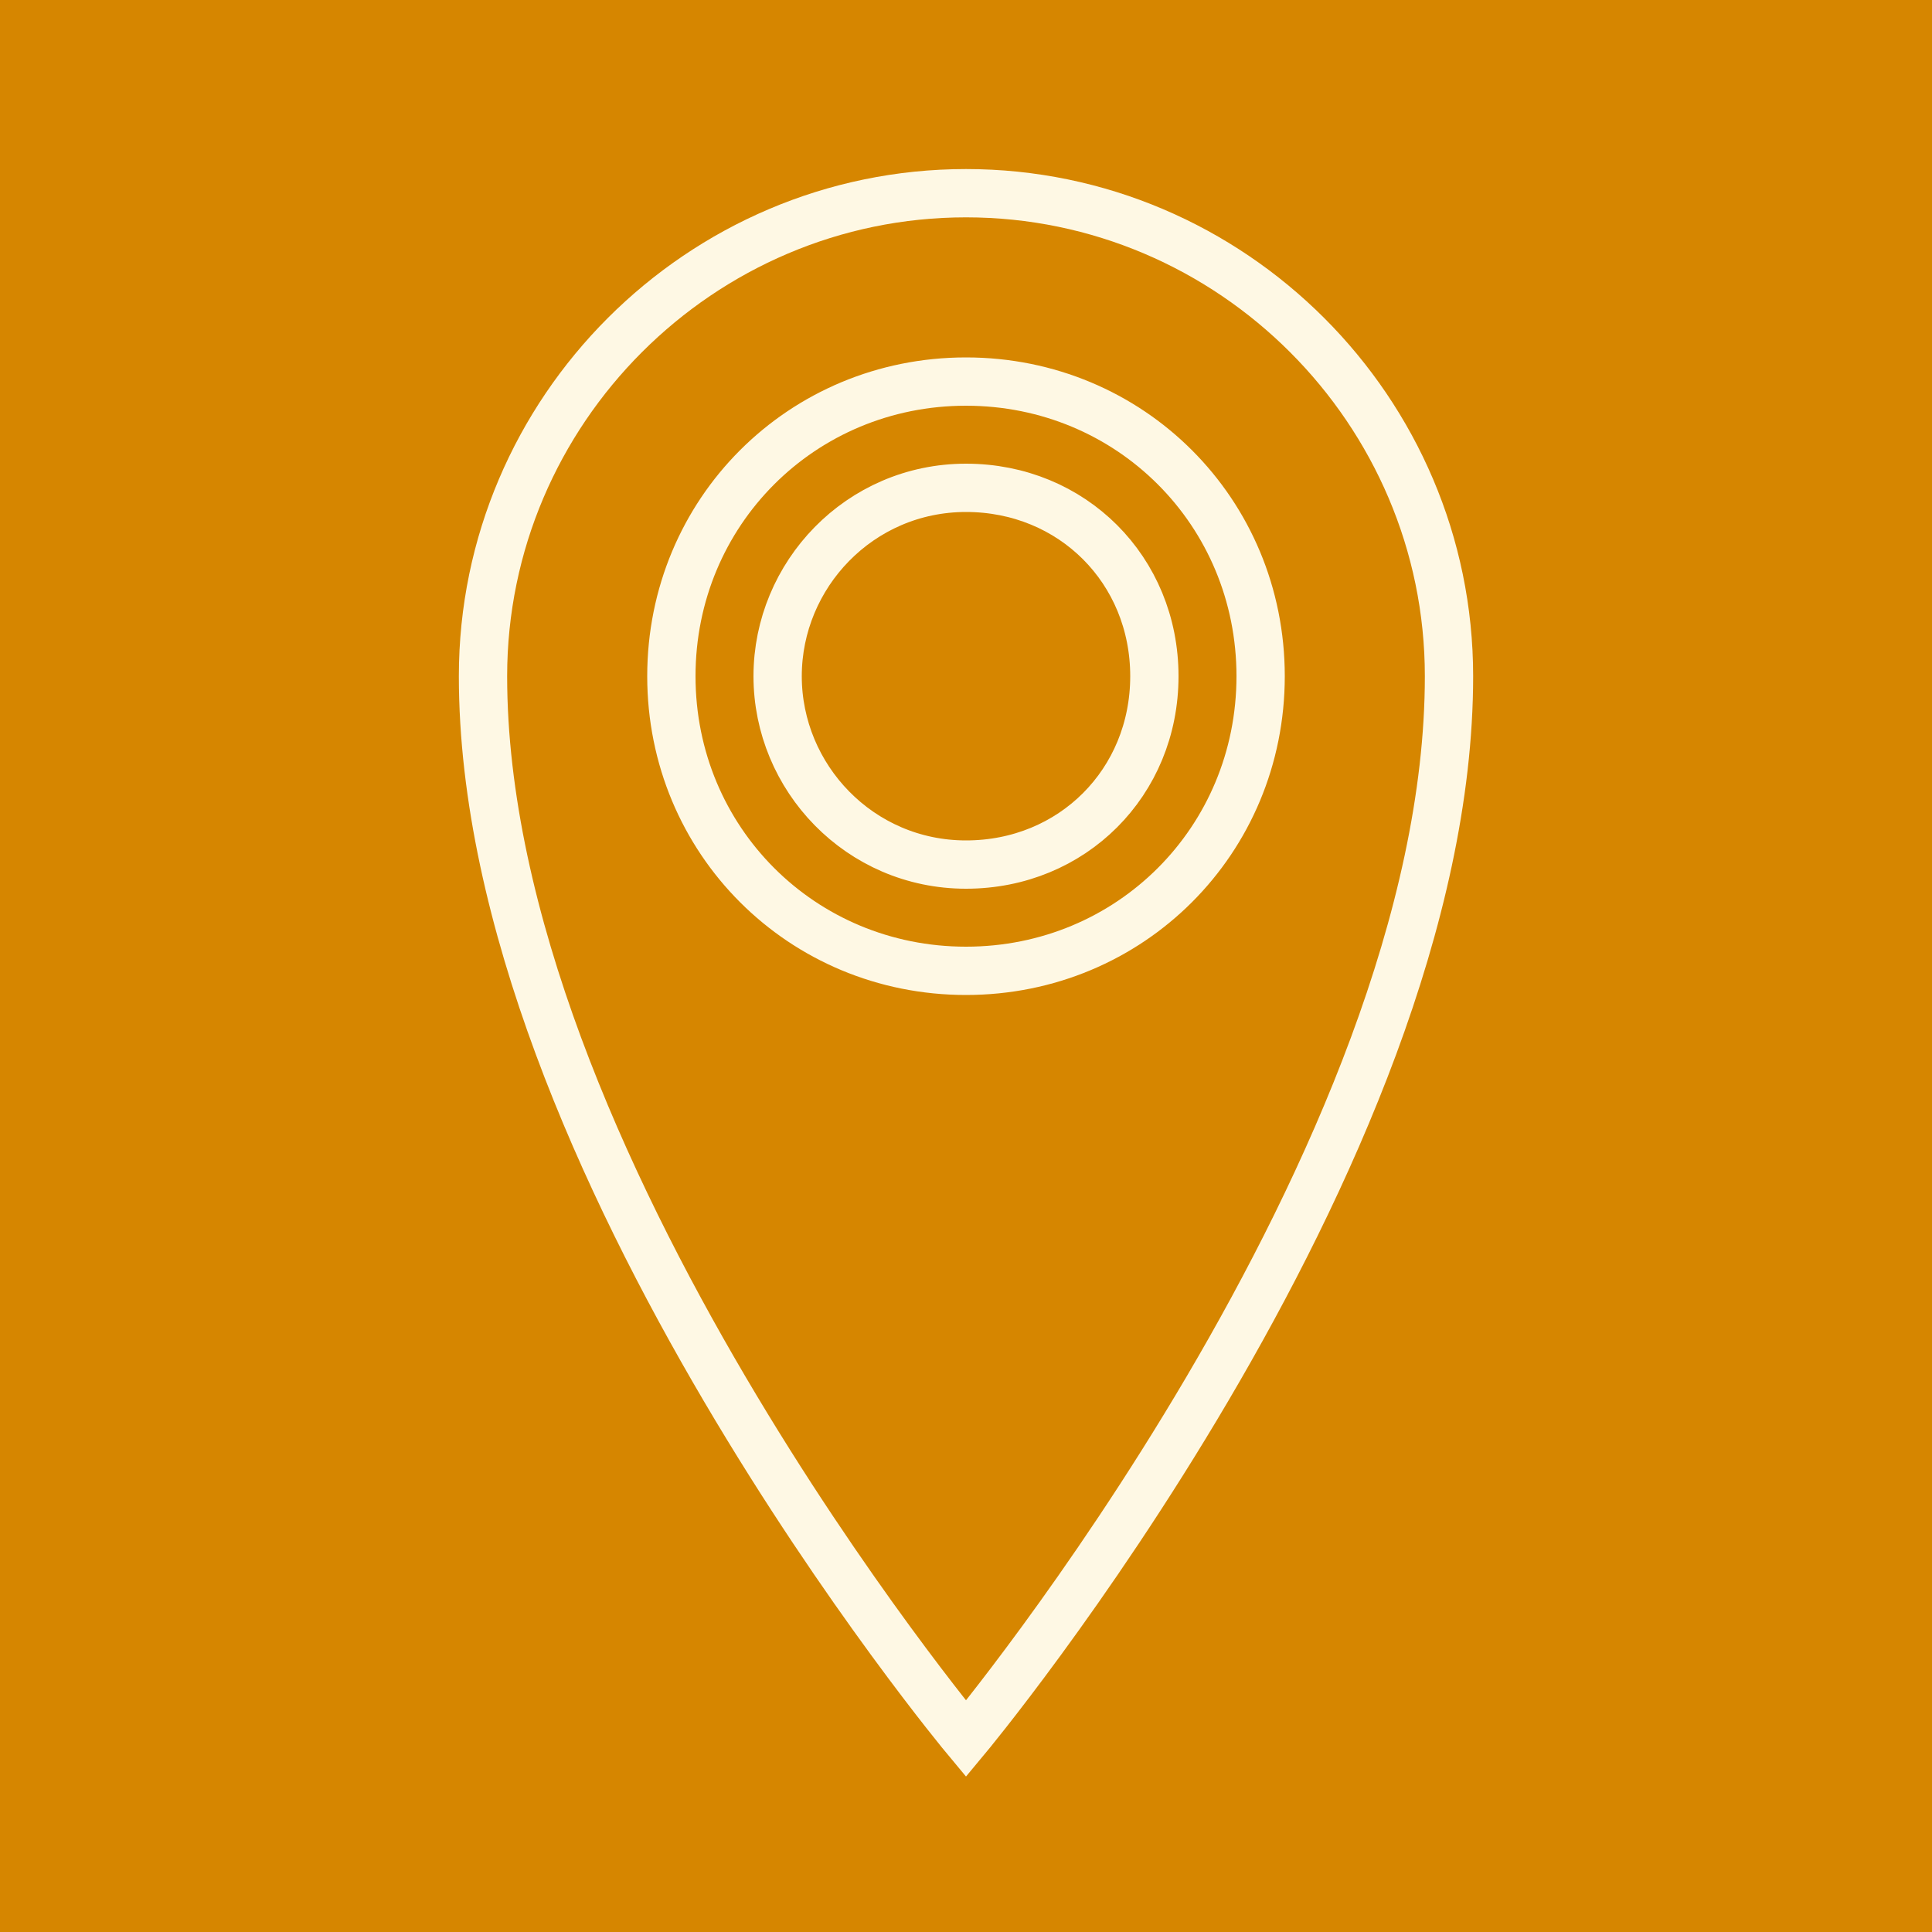
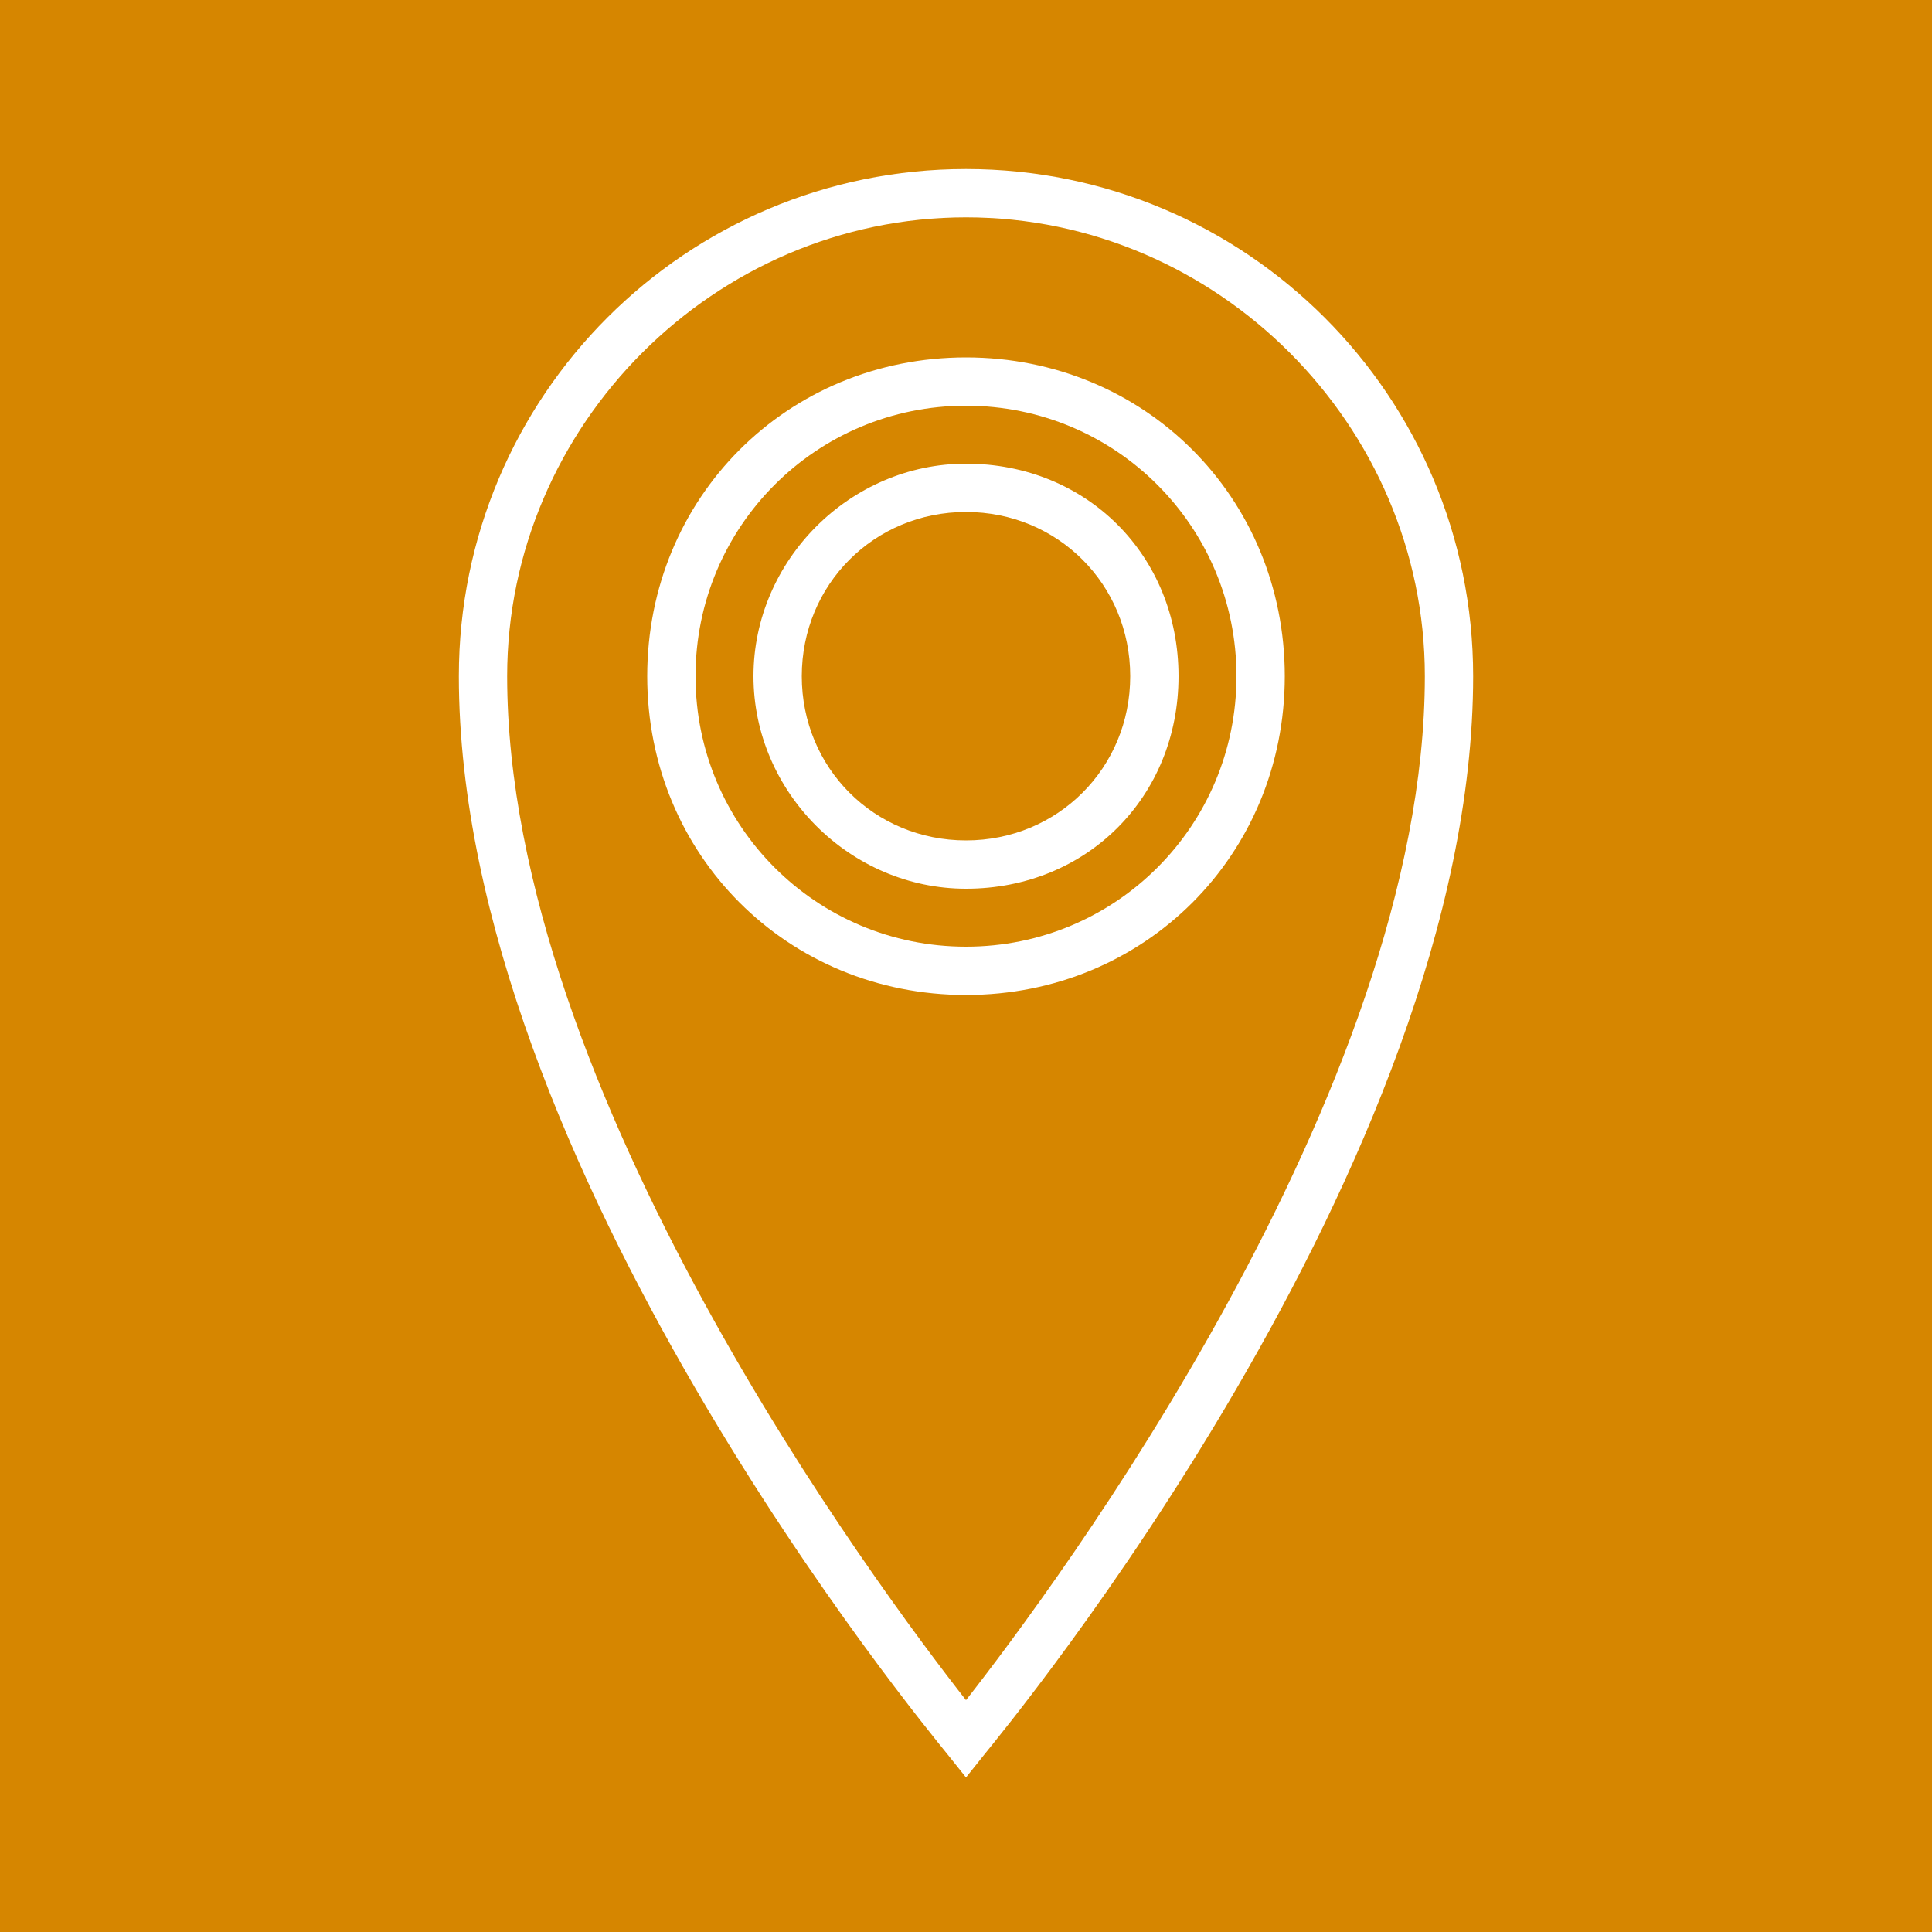
<svg xmlns="http://www.w3.org/2000/svg" version="1.1" id="Layer_1" x="0px" y="0px" viewBox="0 0 40 40" style="enable-background:new 0 0 40 40;" xml:space="preserve">
  <style type="text/css">
	.st0{fill:#D68600;}
- 	.st1{fill:none;stroke:#FEF8E4;stroke-miterlimit:10;}
</style>
-   <rect y="0" class="st0" width="40" height="40" />
-   <path class="st1" d="M20,4c-5.5,0-10,4.5-10,10c0,10,10,22,10,22s10-12,10-22C30,8.5,25.5,4,20,4z M20,20.1c-3.4,0-6.1-2.7-6.1-6.1  s2.7-6.1,6.1-6.1s6.1,2.7,6.1,6.1S23.4,20.1,20,20.1z M16.1,14c0-2.1,1.7-3.9,3.9-3.9s3.9,1.7,3.9,3.9s-1.7,3.9-3.9,3.9  S16.1,16.1,16.1,14z" />
+   <g>
+     <path class="st0" d="M0,0v40h40V0H0z M20.4,36.3L20,36.8l-0.4-0.5C19.2,35.8,9.5,24.1,9.5,14C9.5,8.2,14.2,3.5,20,3.5   c5.8,0,10.5,4.7,10.5,10.5C30.5,24.1,20.8,35.8,20.4,36.3z" />
+     <path class="st0" d="M20,4.5c-5.2,0-9.5,4.3-9.5,9.5c0,8.6,7.7,18.9,9.5,21.2c1.8-2.3,9.5-12.6,9.5-21.2C29.5,8.8,25.2,4.5,20,4.5z    M20,20.6c-3.7,0-6.6-2.9-6.6-6.6c0-3.7,2.9-6.6,6.6-6.6s6.6,2.9,6.6,6.6C26.6,17.7,23.7,20.6,20,20.6z" />
+     <path class="st0" d="M20,8.4c-3.1,0-5.6,2.5-5.6,5.6s2.5,5.6,5.6,5.6c3.1,0,5.6-2.5,5.6-5.6S23.1,8.4,20,8.4z M20,18.4   c-2.4,0-4.4-2-4.4-4.4s2-4.4,4.4-4.4c2.5,0,4.4,1.9,4.4,4.4S22.5,18.4,20,18.4z" />
+     <path class="st0" d="M20,10.6c-1.9,0-3.4,1.5-3.4,3.4c0,1.9,1.5,3.4,3.4,3.4c1.9,0,3.4-1.5,3.4-3.4S21.9,10.6,20,10.6z" />
+   </g>
</svg>
